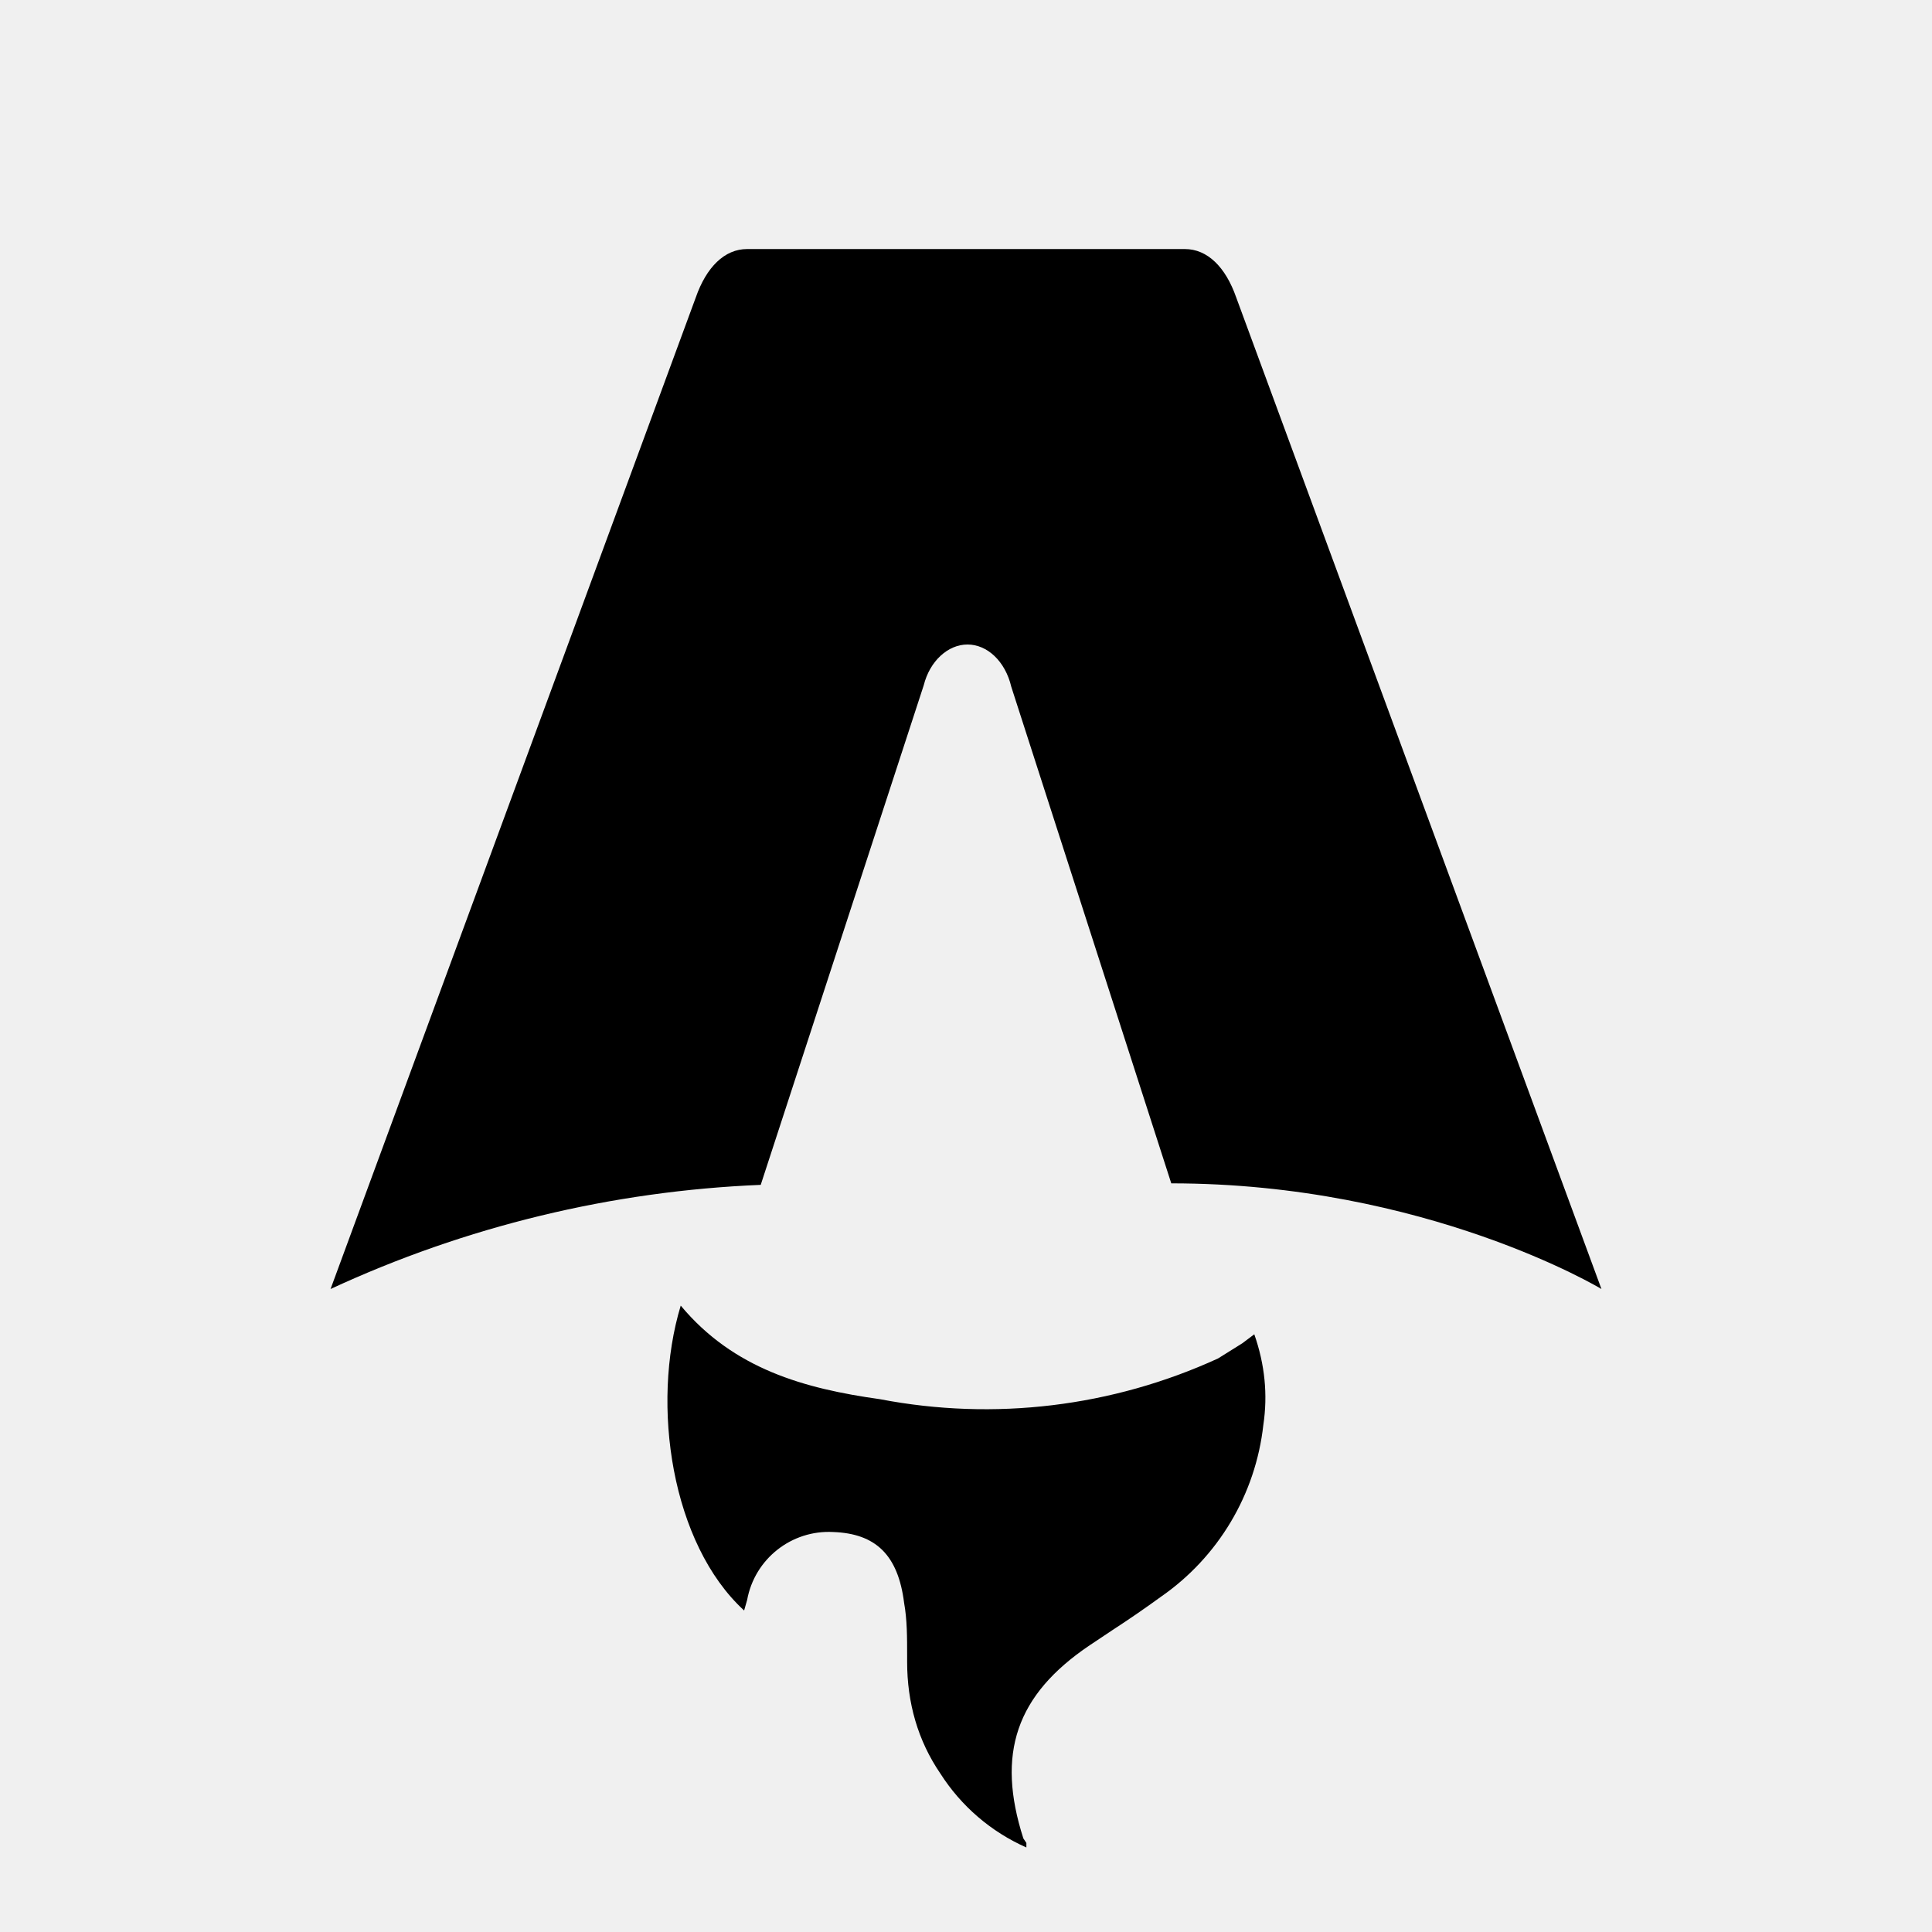
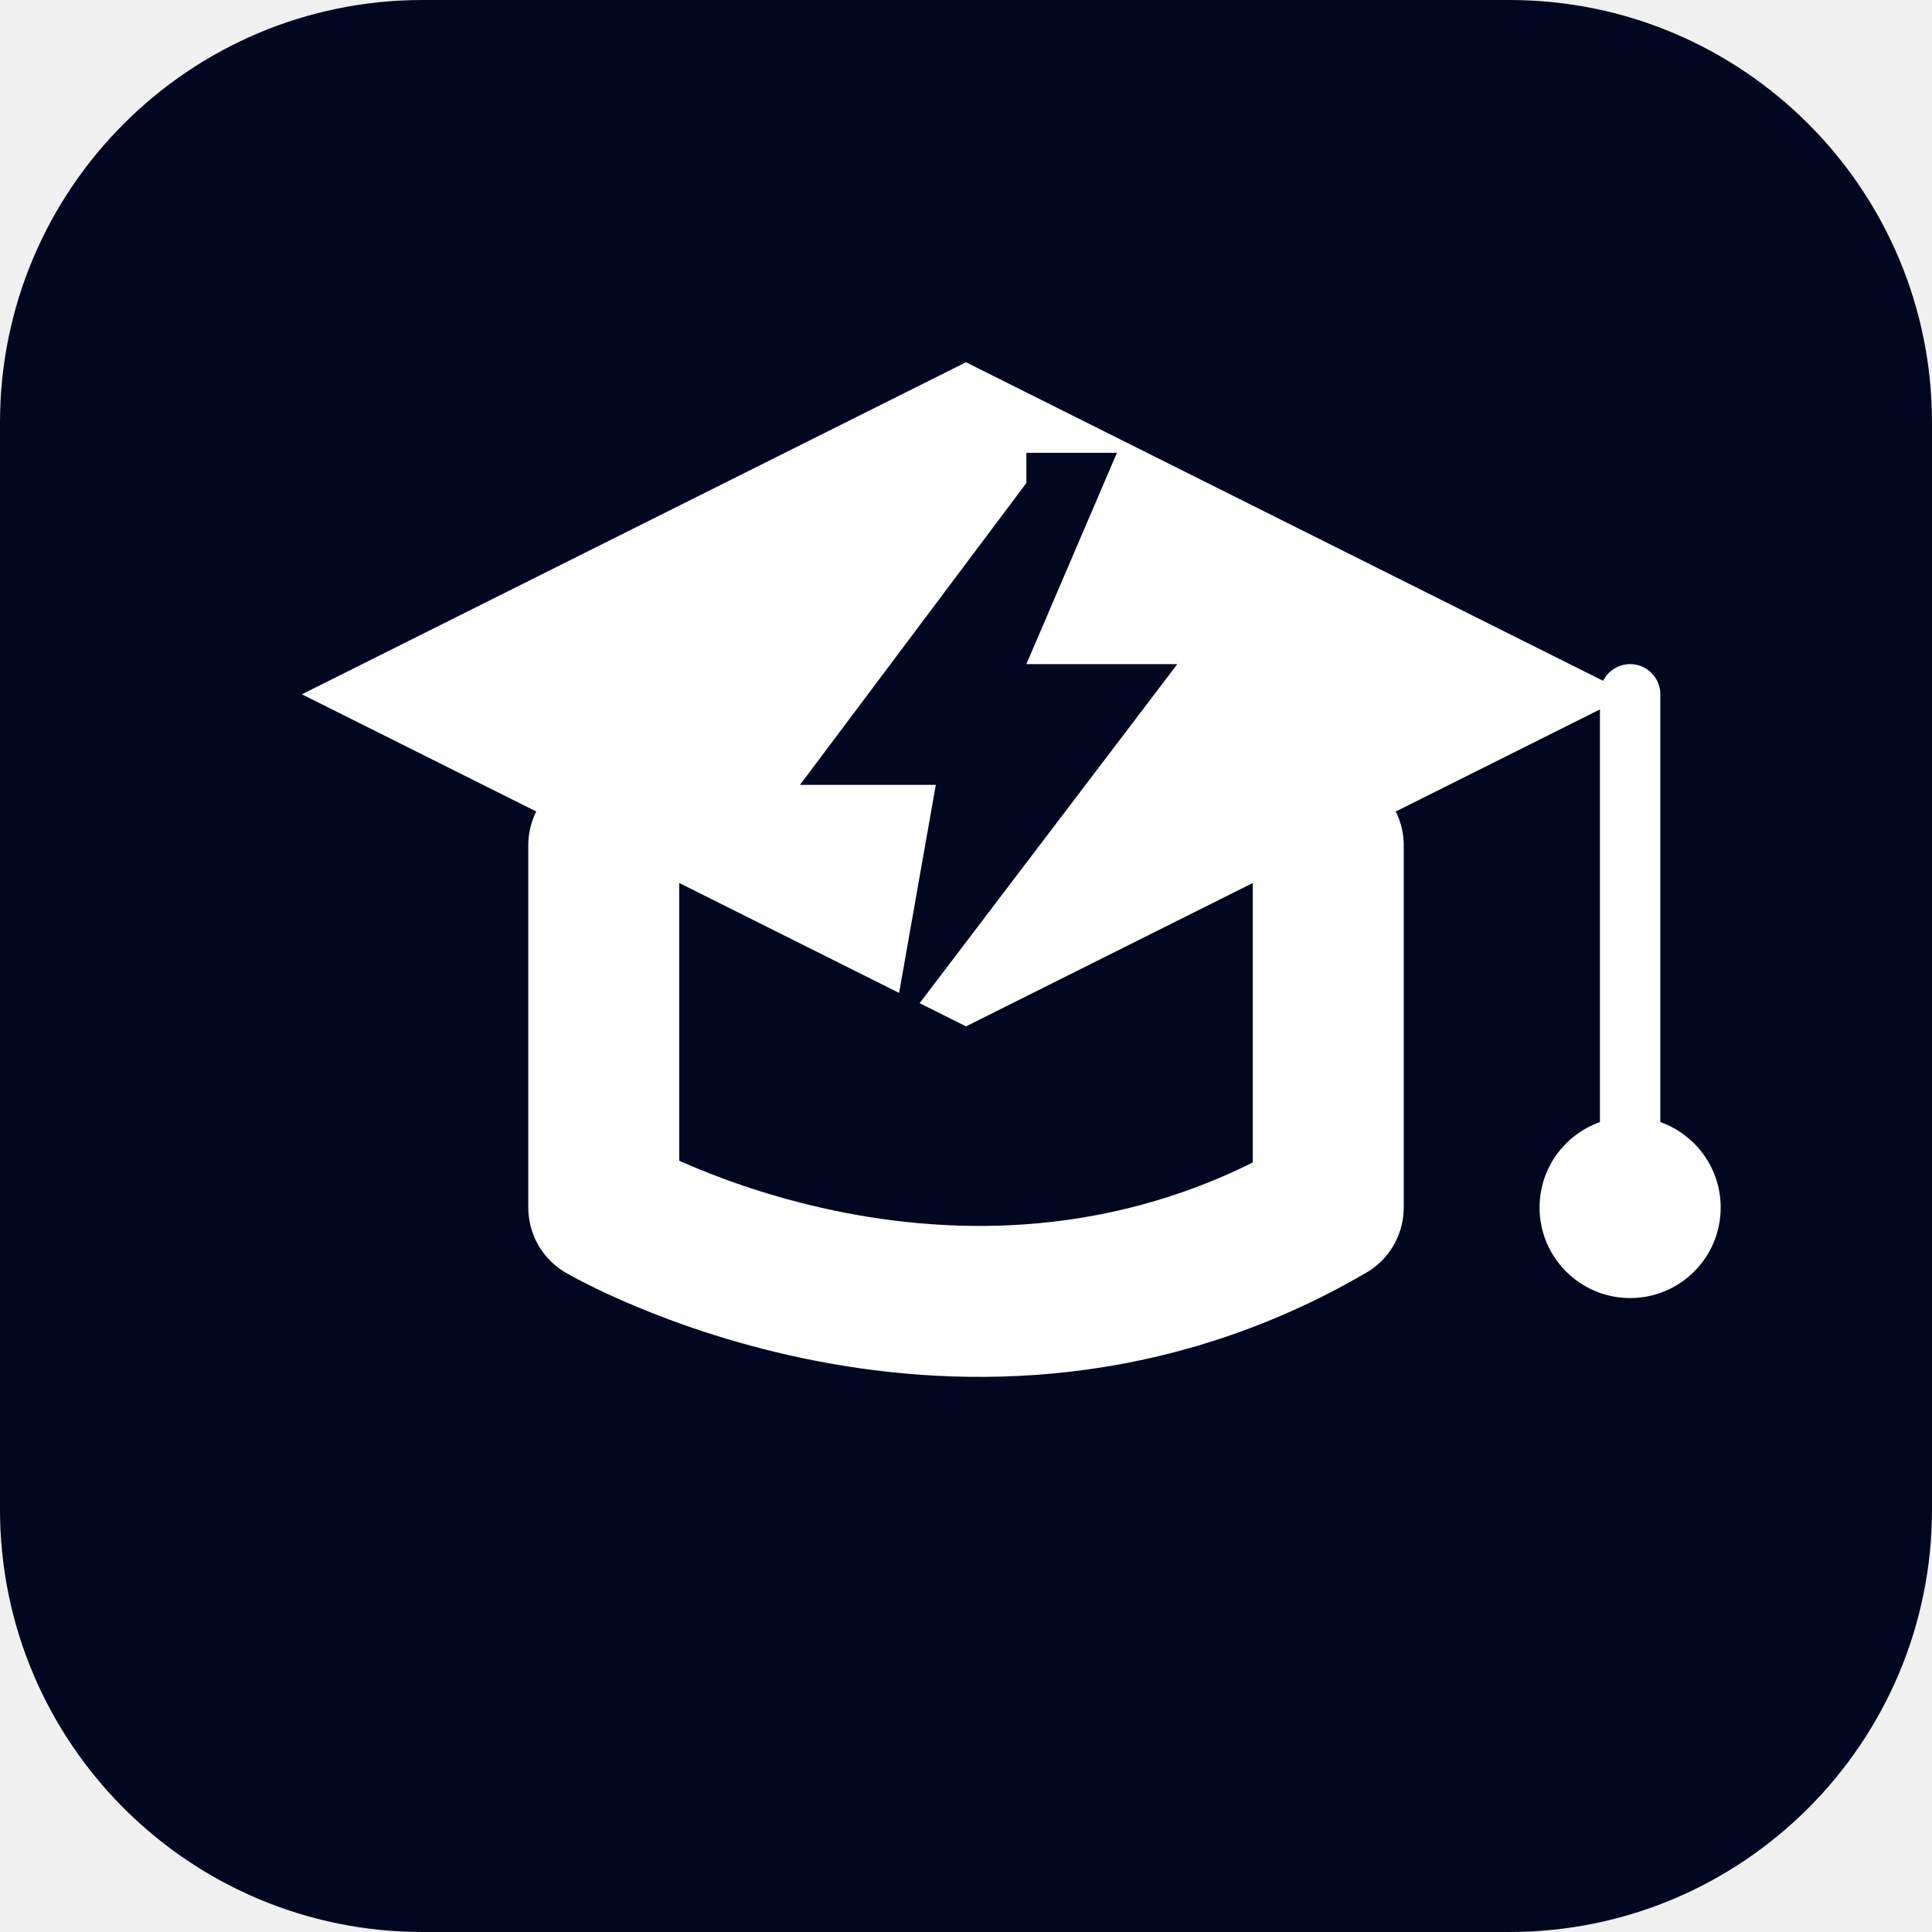
- <svg xmlns="http://www.w3.org/2000/svg" fill="none" viewBox="0 0 128 128">
-   <path d="M50.4 78.5a75.1 75.1 0 0 0-28.5 6.9l24.2-65.7c.7-2 1.9-3.2 3.4-3.2h29c1.5 0 2.7 1.2 3.4 3.2l24.2 65.7s-11.6-7-28.5-7L67 45.5c-.4-1.7-1.6-2.8-2.9-2.8-1.3 0-2.5 1.1-2.9 2.7L50.4 78.5Zm-1.1 28.2Zm-4.2-20.2c-2 6.6-.6 15.8 4.2 20.2a17.5 17.5 0 0 1 .2-.7 5.5 5.5 0 0 1 5.7-4.5c2.8.1 4.3 1.5 4.7 4.7.2 1.1.2 2.3.2 3.5v.4c0 2.7.7 5.2 2.2 7.4a13 13 0 0 0 5.7 4.9v-.3l-.2-.3c-1.8-5.6-.5-9.5 4.4-12.8l1.5-1a73 73 0 0 0 3.2-2.2 16 16 0 0 0 6.8-11.4c.3-2 .1-4-.6-6l-.8.6-1.6 1a37 37 0 0 1-22.4 2.7c-5-.7-9.7-2-13.2-6.2Z" />
+ <svg xmlns="http://www.w3.org/2000/svg" viewBox="0 0 128 128" fill="none">
+   <rect width="128" height="128" rx="28" class="bg" />
+   <path d="M64 24L108 46L64 68L20 46L64 24Z" fill="white" />
+   <path d="M40 56V80C40 80 64 94 88 80V56" stroke="white" stroke-width="10" stroke-linecap="round" stroke-linejoin="round" />
+   <path d="M108 46V76" stroke="white" stroke-width="4" stroke-linecap="round" />
+   <circle cx="108" cy="80" r="6" fill="white" />
+   <path d="M68 32 L53 52 H62 L59 69 L78 44 H68 L74 30 H68 Z" class="bolt" />
  <style>
-         path { fill: #000; }
-         @media (prefers-color-scheme: dark) {
-             path { fill: #FFF; }
+         .bg { fill: #030620; }
+         .bolt { fill: #030620; }
+         @media (prefers-color-scheme: light) {
+             .bg { fill: #0161EF; }
+             .bolt { fill: #0161EF; }
        }
    </style>
</svg>
